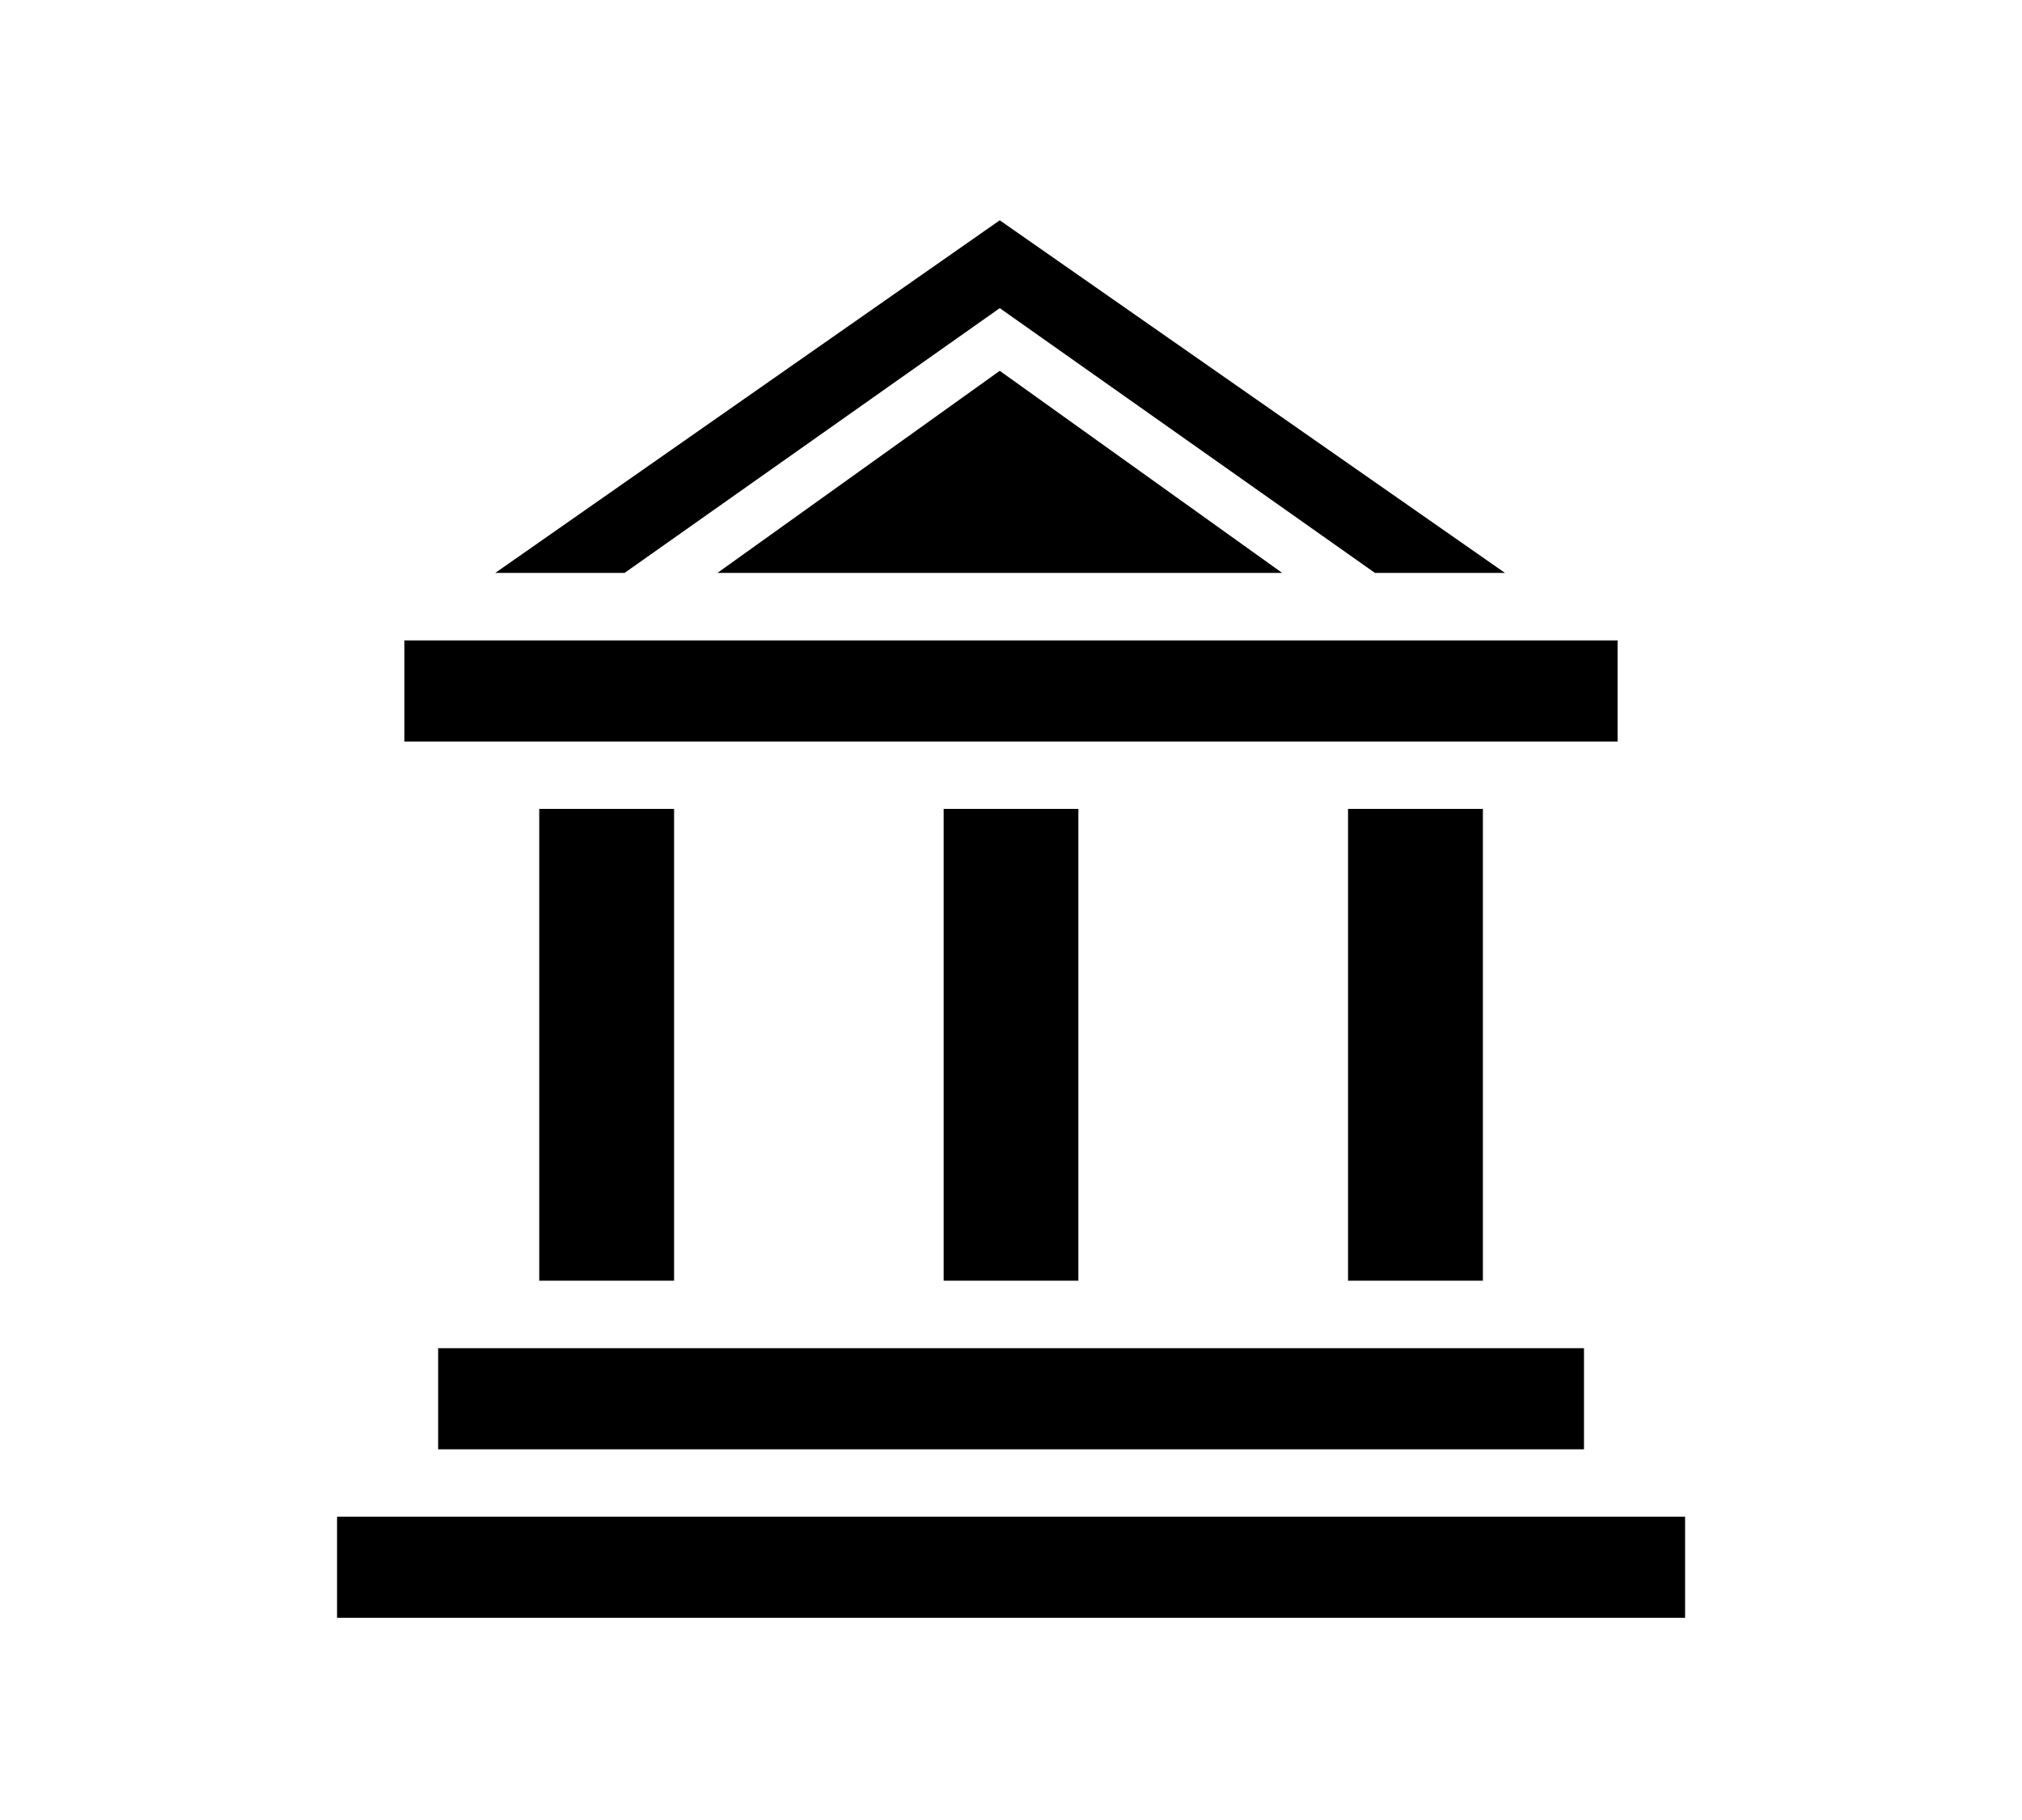
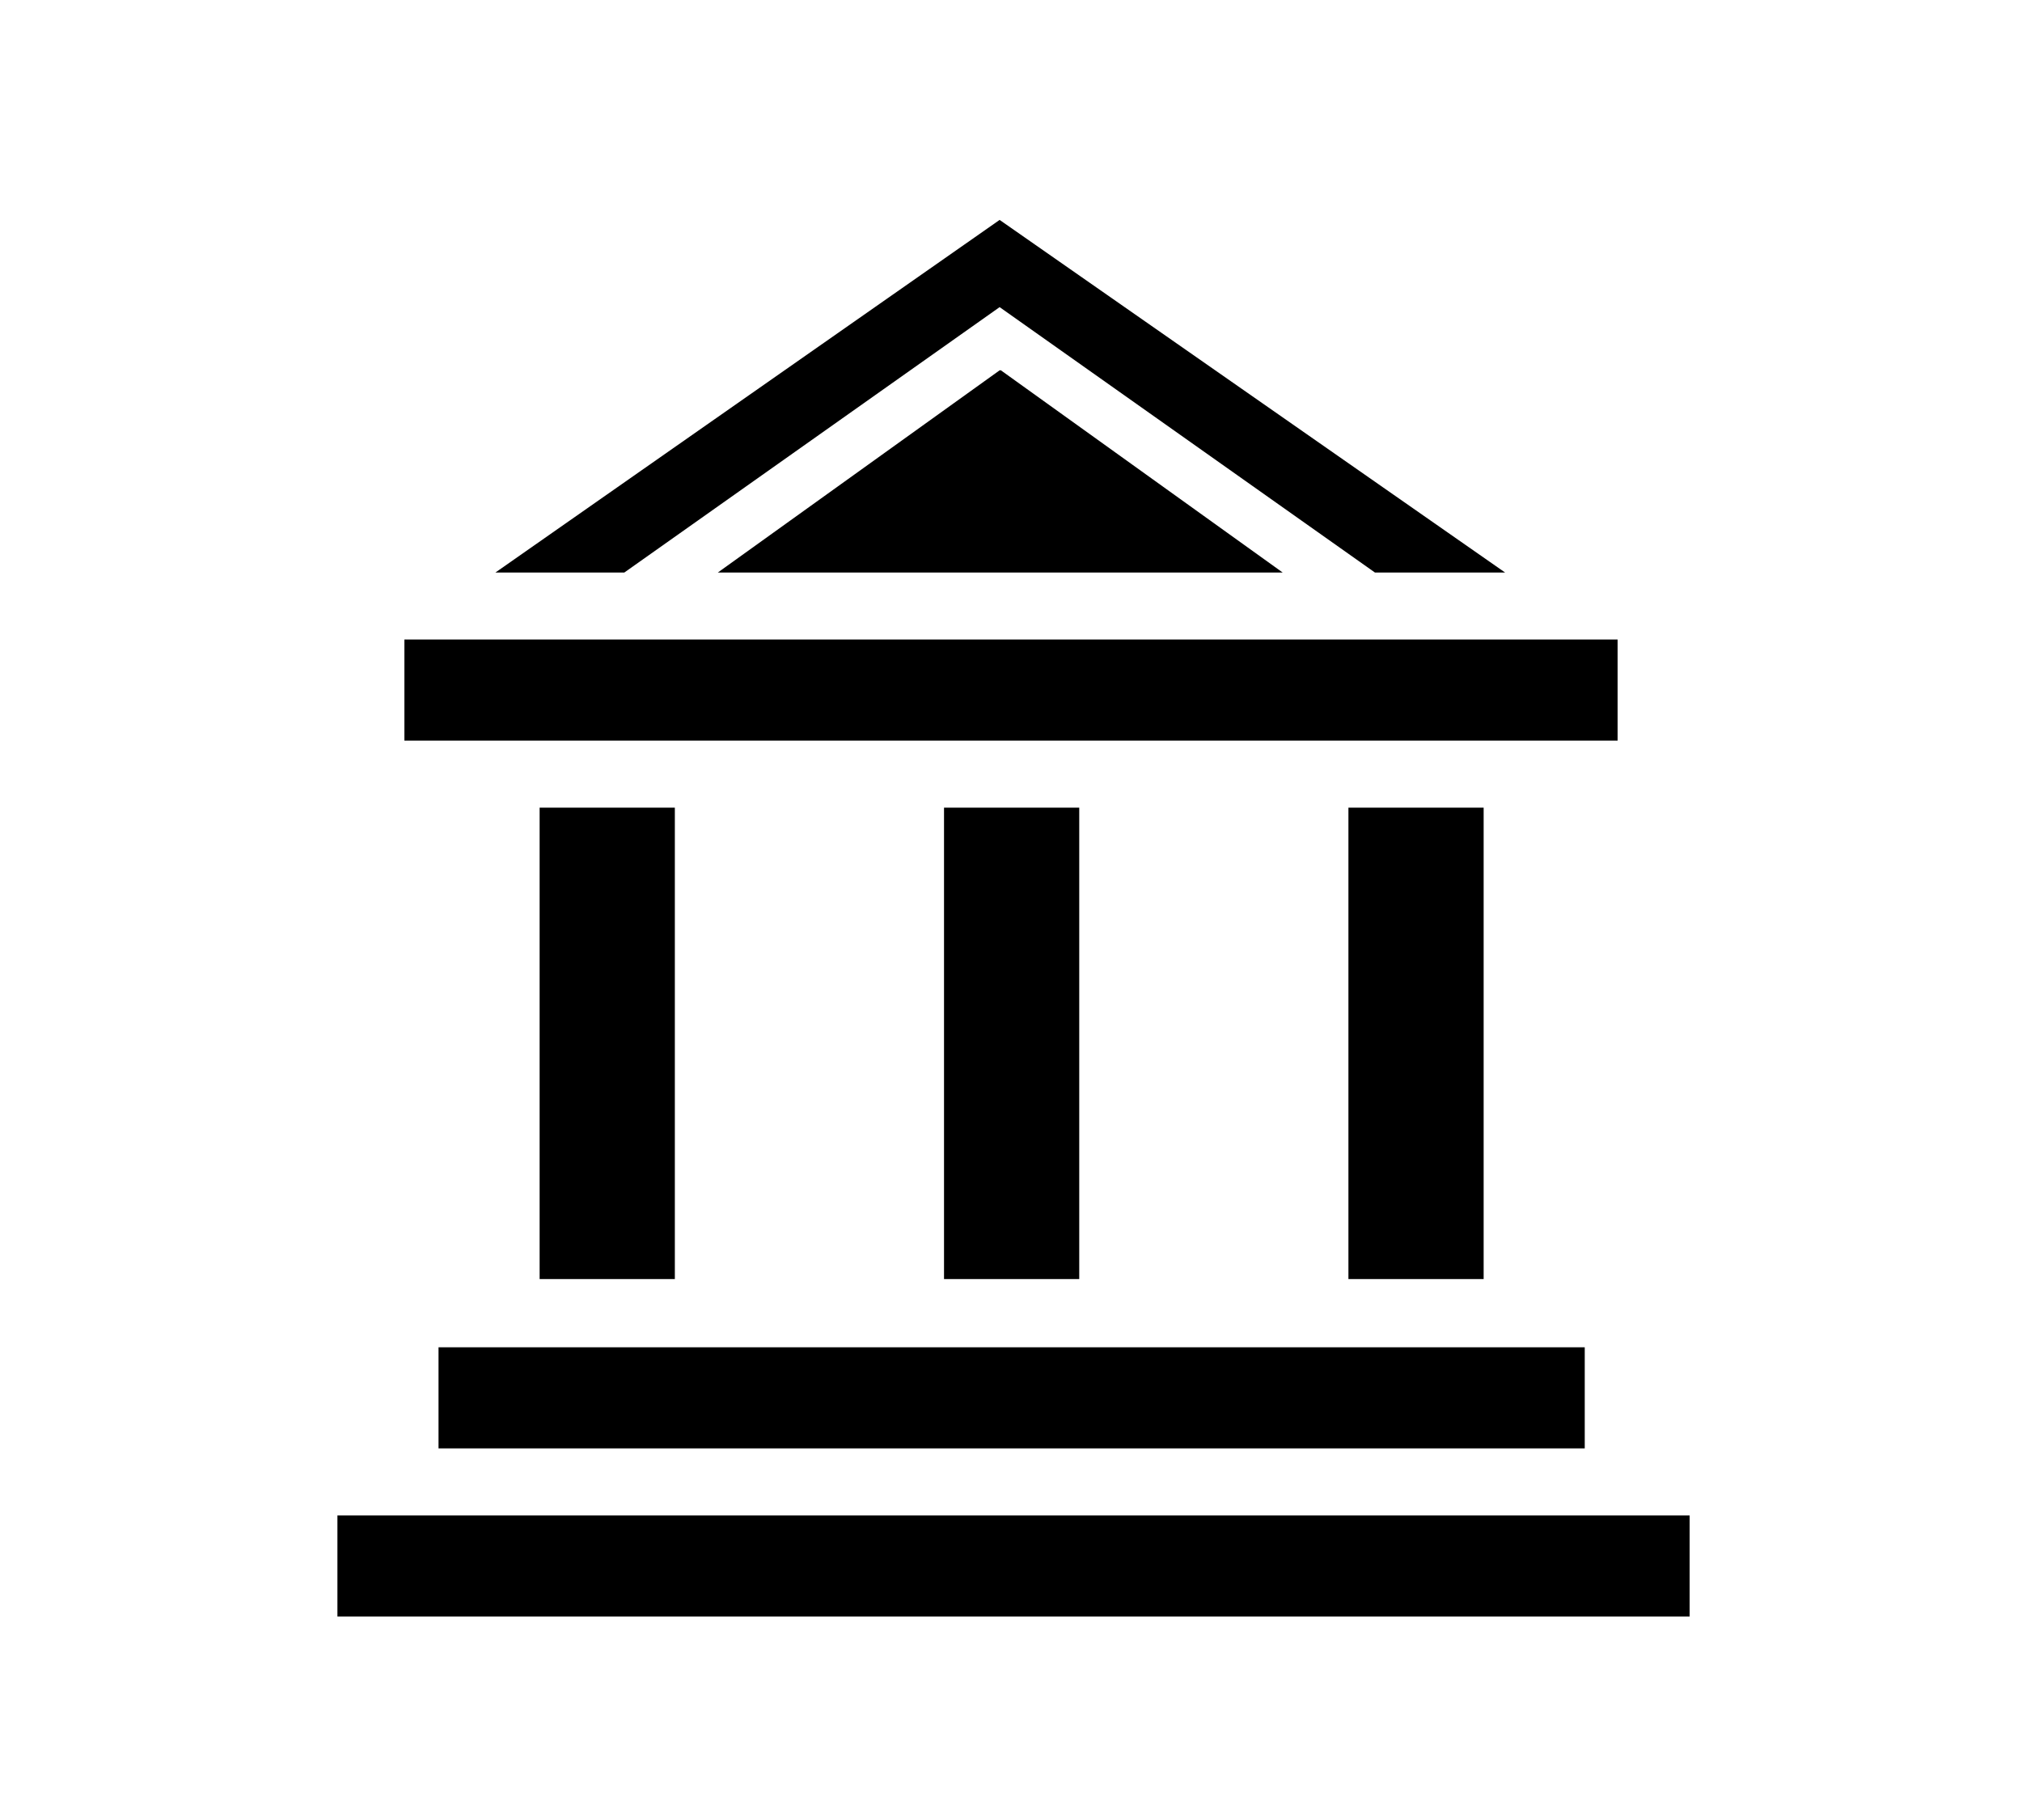
- <svg xmlns="http://www.w3.org/2000/svg" width="60" height="54" version="1.1" viewBox="0 0 16 14" id="svg18">
-   <defs id="defs22" />
-   <path d="m 2.667,11.8 h 10.667 v 0.8 H 2.667 Z" id="path2" style="stroke-width:0.707" />
-   <path d="m 3.467,10.467 h 9.067 v 0.8 H 3.467 Z" id="path2-1" style="fill:#000000;stroke-width:0.652" />
-   <path d="m 3.2,4.867 h 9.6 v 0.8 H 3.2 Z" id="path2-1-8" style="fill:#000000;stroke-width:0.671" />
-   <path d="m 4.267,6.2 h 1.067 v 3.733 h -1.067 z" id="path4" style="stroke-width:0.882" />
-   <path d="M 7.467,6.2 H 8.533 V 9.933 H 7.467 Z" id="path6" style="stroke-width:0.882" />
-   <path d="m 10.667,6.2 h 1.067 v 3.733 h -1.067 z" id="path8" style="stroke-width:0.882" />
-   <path d="M 7.911,2.734 5.677,4.333 h 4.469 z" id="path12" style="stroke-width:0.744" />
-   <path d="M 7.911,1.543 3.919,4.333 H 4.942 L 7.911,2.238 10.88,4.333 h 1.029 z" id="path14" style="stroke-width:0.744" />
+ <svg xmlns="http://www.w3.org/2000/svg" width="60" height="54" version="1.1" viewBox="0 0 16 14">
+   <path d="m7.91 1.54-3.99 2.79h1.02l2.97-2.1 2.97 2.1h1.03l-4-2.79zm0 1.19-2.23 1.6h4.47l-2.23-1.6zm-4.71 2.13v.8h9.6v-.8h-9.6zm1.07 1.33v3.73h1.07v-3.73h-1.07zm3.2 0v3.73h1.07v-3.73h-1.07zm3.2 0v3.73h1.07v-3.73h-1.07zm-7.2 4.27v.8h9.07v-.8h-9.07zm-.8 1.33v.8h10.7v-.8h-10.7z" />
</svg>
